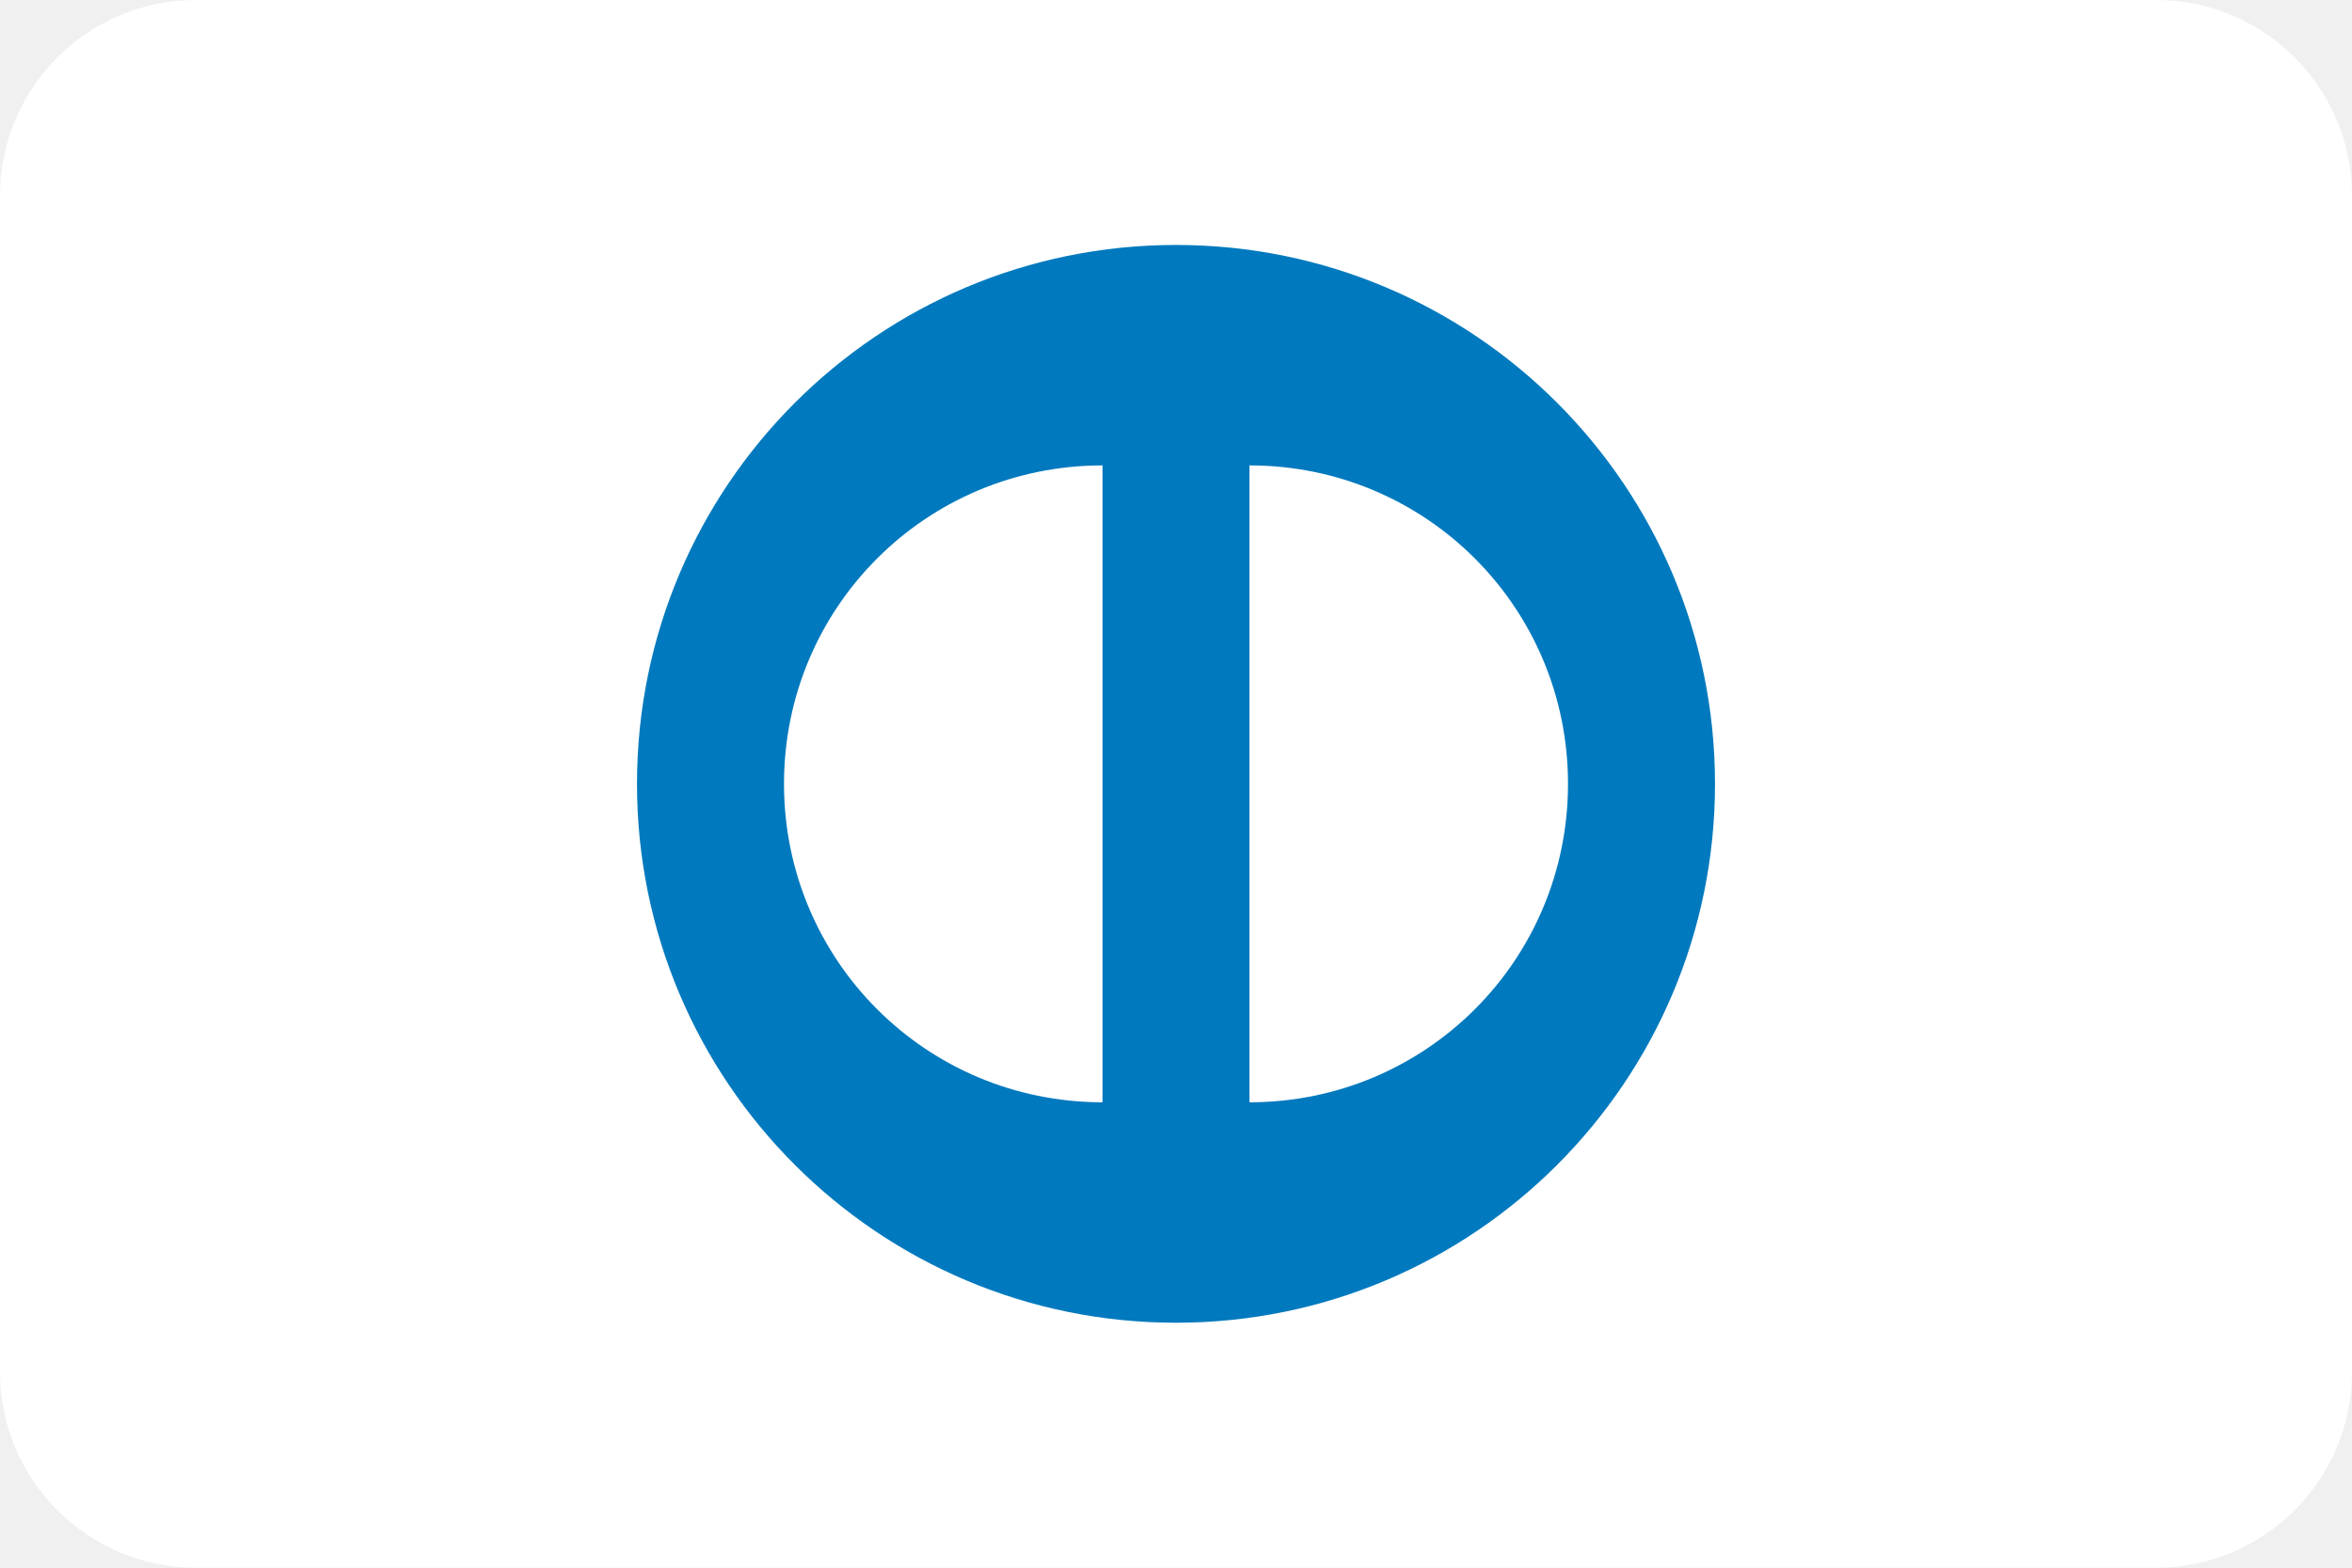
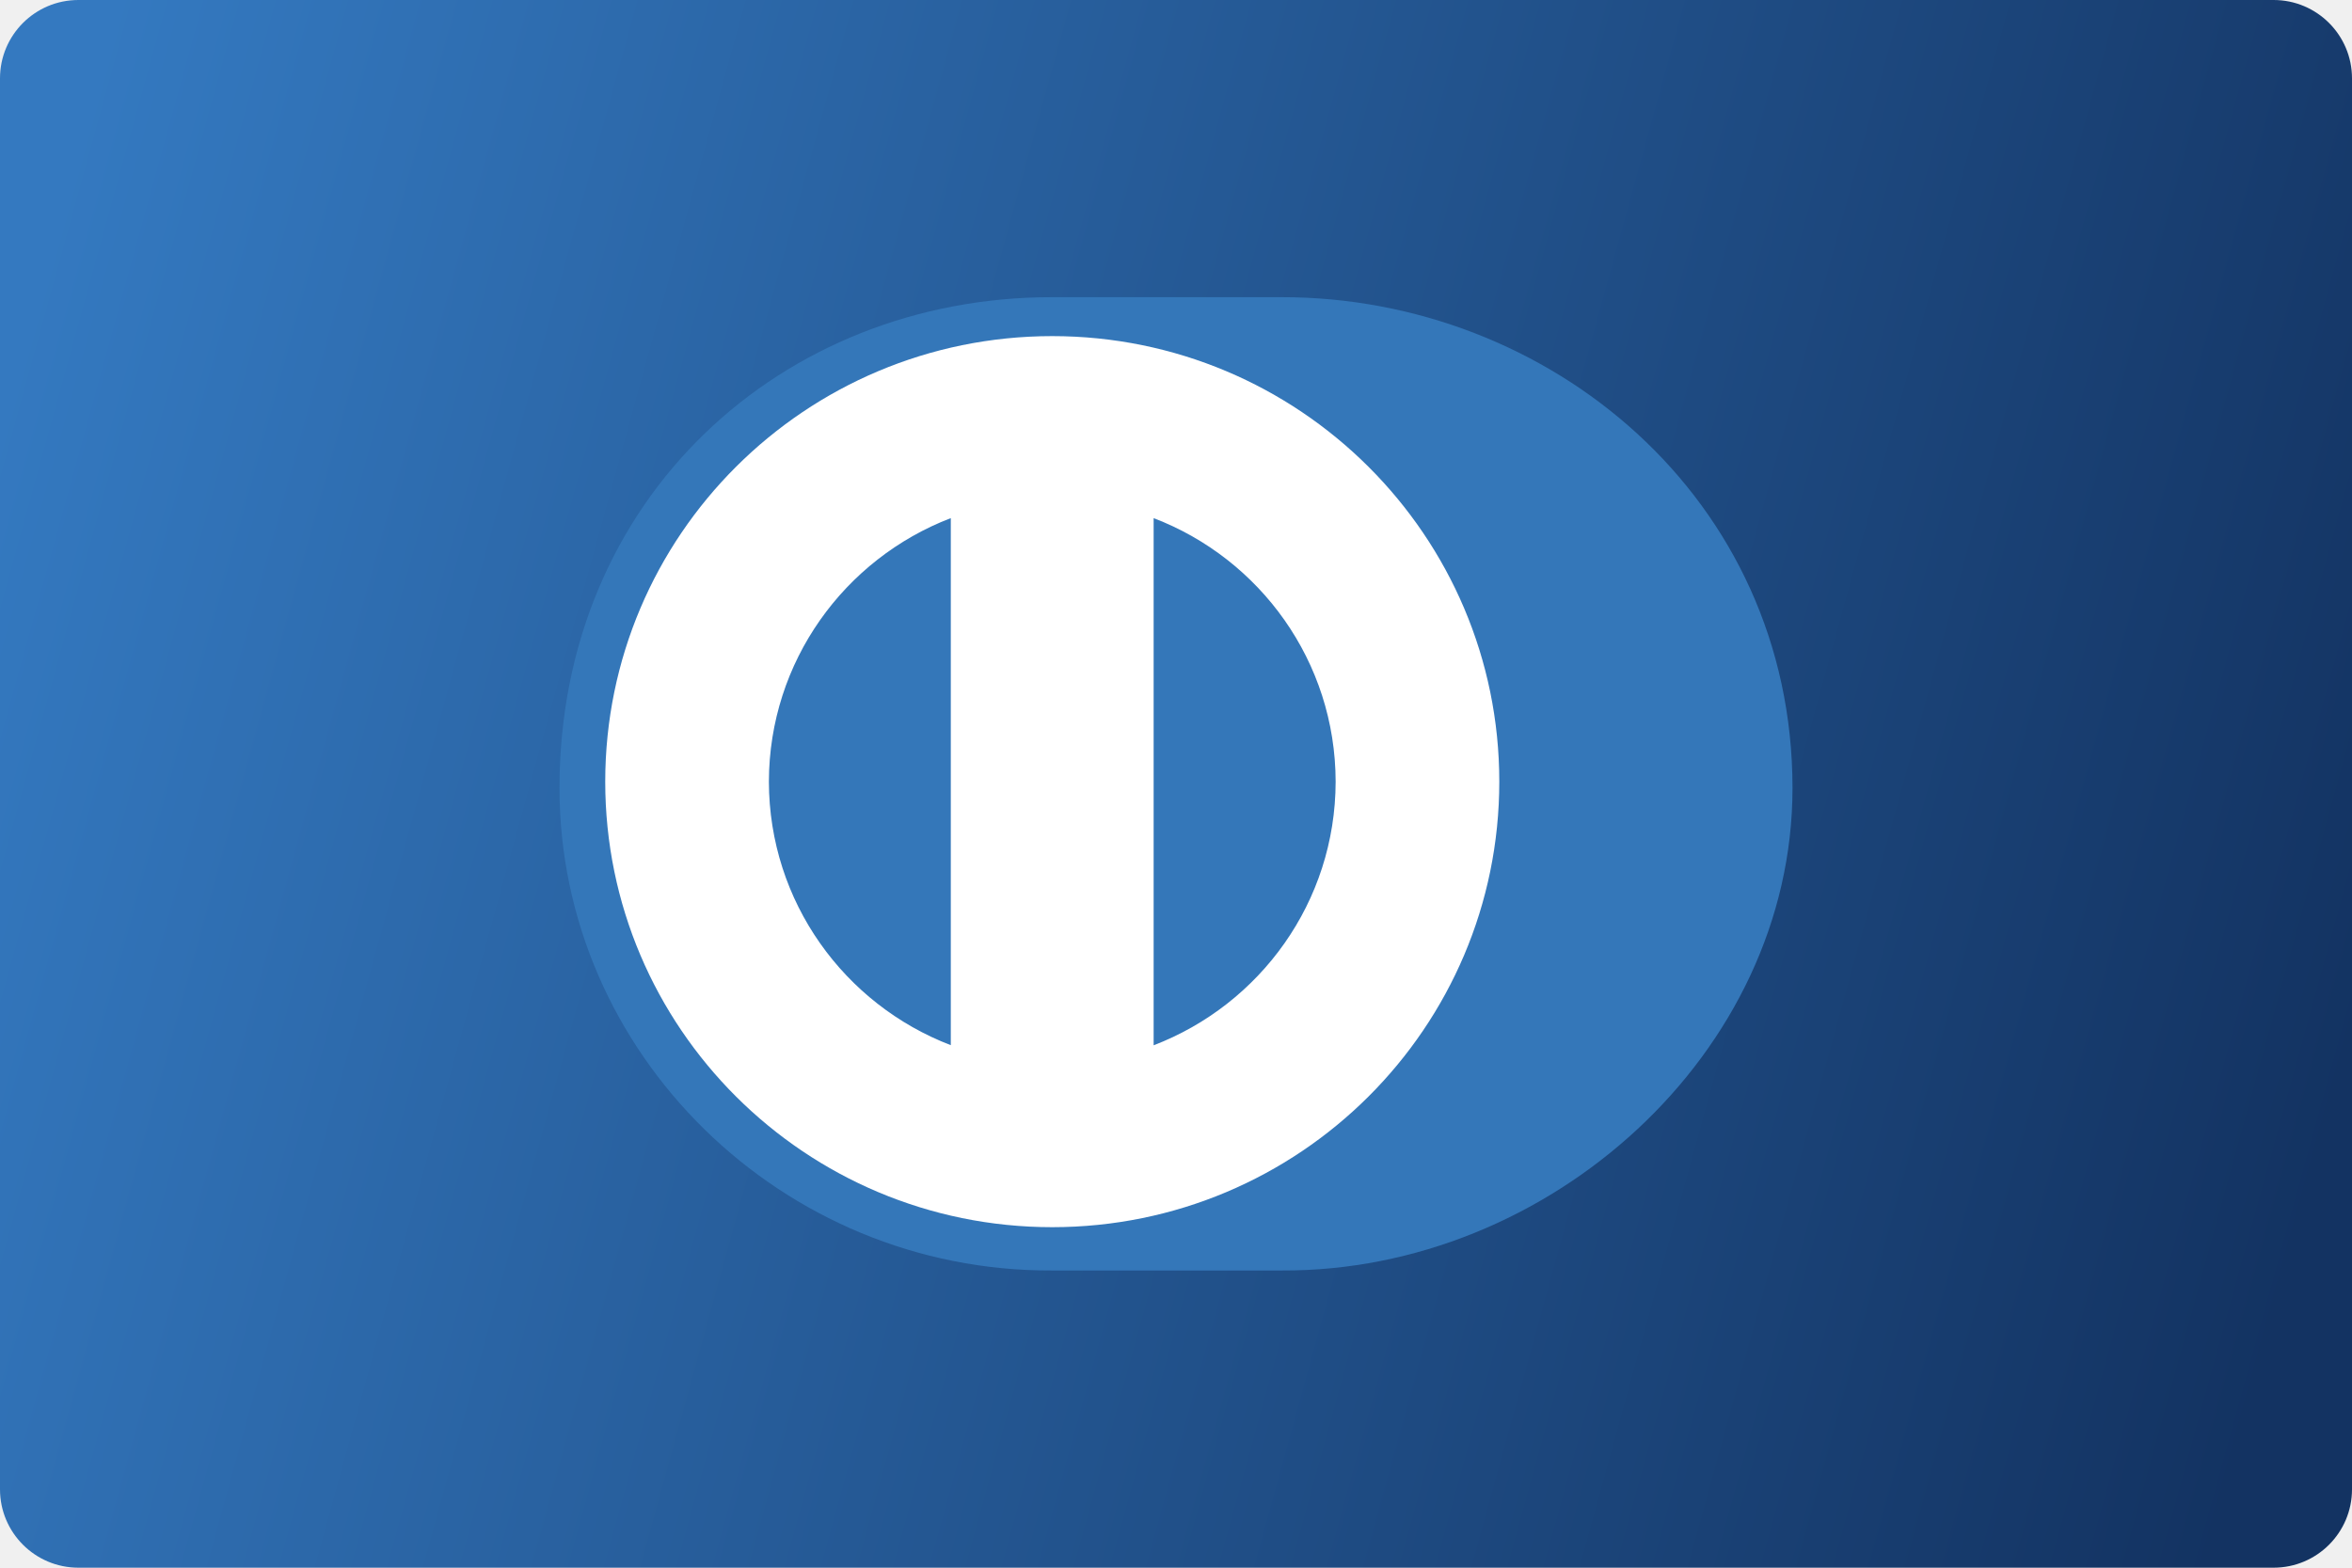
- <svg xmlns="http://www.w3.org/2000/svg" viewBox="0 0 48 32" width="48" height="32" fill="none">
-   <rect width="48" height="32" rx="4" fill="#FFFFFF" />
-   <circle cx="24" cy="16" r="11" fill="#0079BE" />
-   <path d="M22.5 9.5C18.9 9.5 16 12.4 16 16C16 19.6 18.9 22.5 22.5 22.5V9.5Z" fill="#FFFFFF" />
-   <path d="M25.5 22.5C29.1 22.5 32 19.6 32 16C32 12.4 29.1 9.5 25.5 9.5V22.5Z" fill="#FFFFFF" />
+ <svg xmlns="http://www.w3.org/2000/svg" width="120" height="80" viewBox="0 0 120 80" fill="none">
+   <rect width="120" height="80" rx="4" fill="url(#paint0_linear_804_2)" />
+   <path fill-rule="evenodd" clip-rule="evenodd" d="M65.4 64.834C79.021 64.899 91.454 53.763 91.454 40.216C91.454 25.401 79.021 15.161 65.4 15.165H53.677C39.892 15.161 28.546 25.404 28.546 40.216C28.546 53.766 39.892 64.899 53.677 64.834H65.4Z" fill="#3477B9" />
+   <path fill-rule="evenodd" clip-rule="evenodd" d="M53.685 17.152C41.089 17.156 30.882 27.331 30.879 39.89C30.882 52.446 41.089 62.62 53.685 62.624C66.284 62.62 76.493 52.446 76.495 39.89C76.493 27.331 66.284 17.156 53.685 17.152ZM39.229 39.89C39.241 33.753 43.087 28.52 48.51 26.44V53.336C43.087 51.257 39.241 46.027 39.229 39.89ZM58.859 53.342V26.44C64.284 28.514 68.135 33.75 68.145 39.89C68.135 46.031 64.284 51.263 58.859 53.342Z" fill="white" />
+   <defs>
+     <linearGradient id="paint0_linear_804_2" x1="1.68141e-06" y1="21" x2="120" y2="54" gradientUnits="userSpaceOnUse">
+       <stop stop-color="#3479C0" />
+       <stop offset="1" stop-color="#133362" />
+     </linearGradient>
+   </defs>
</svg>
